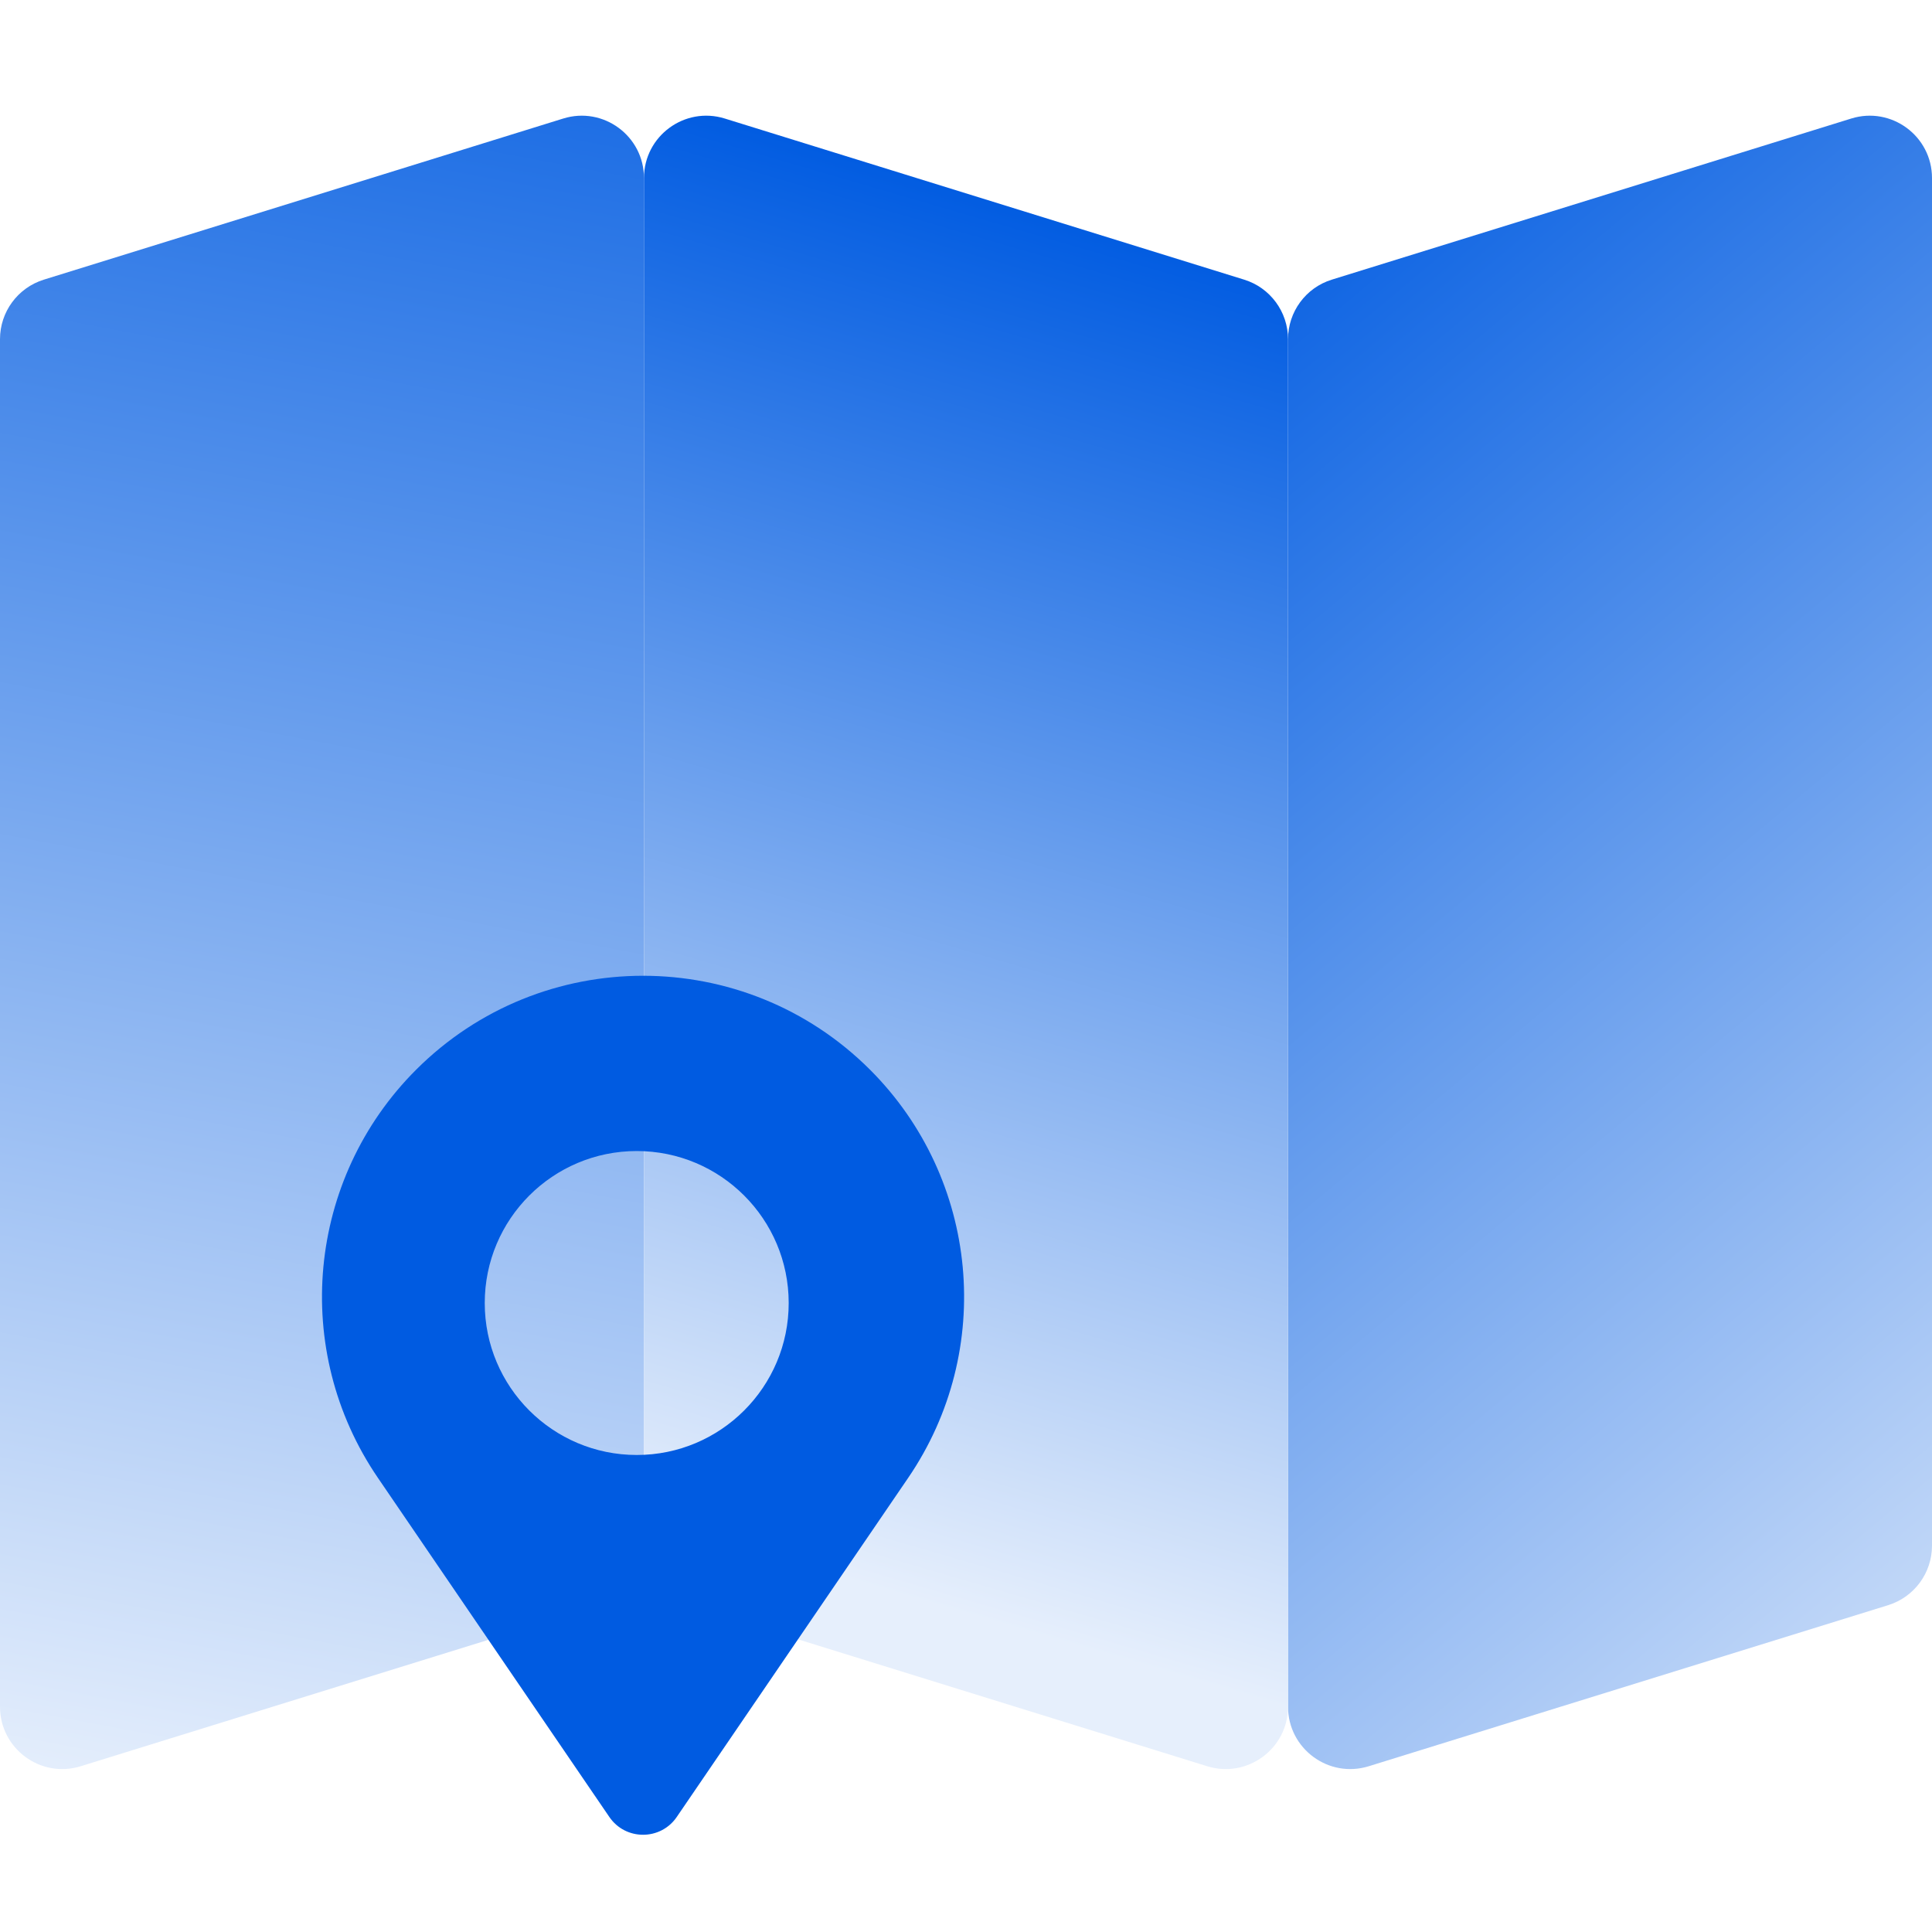
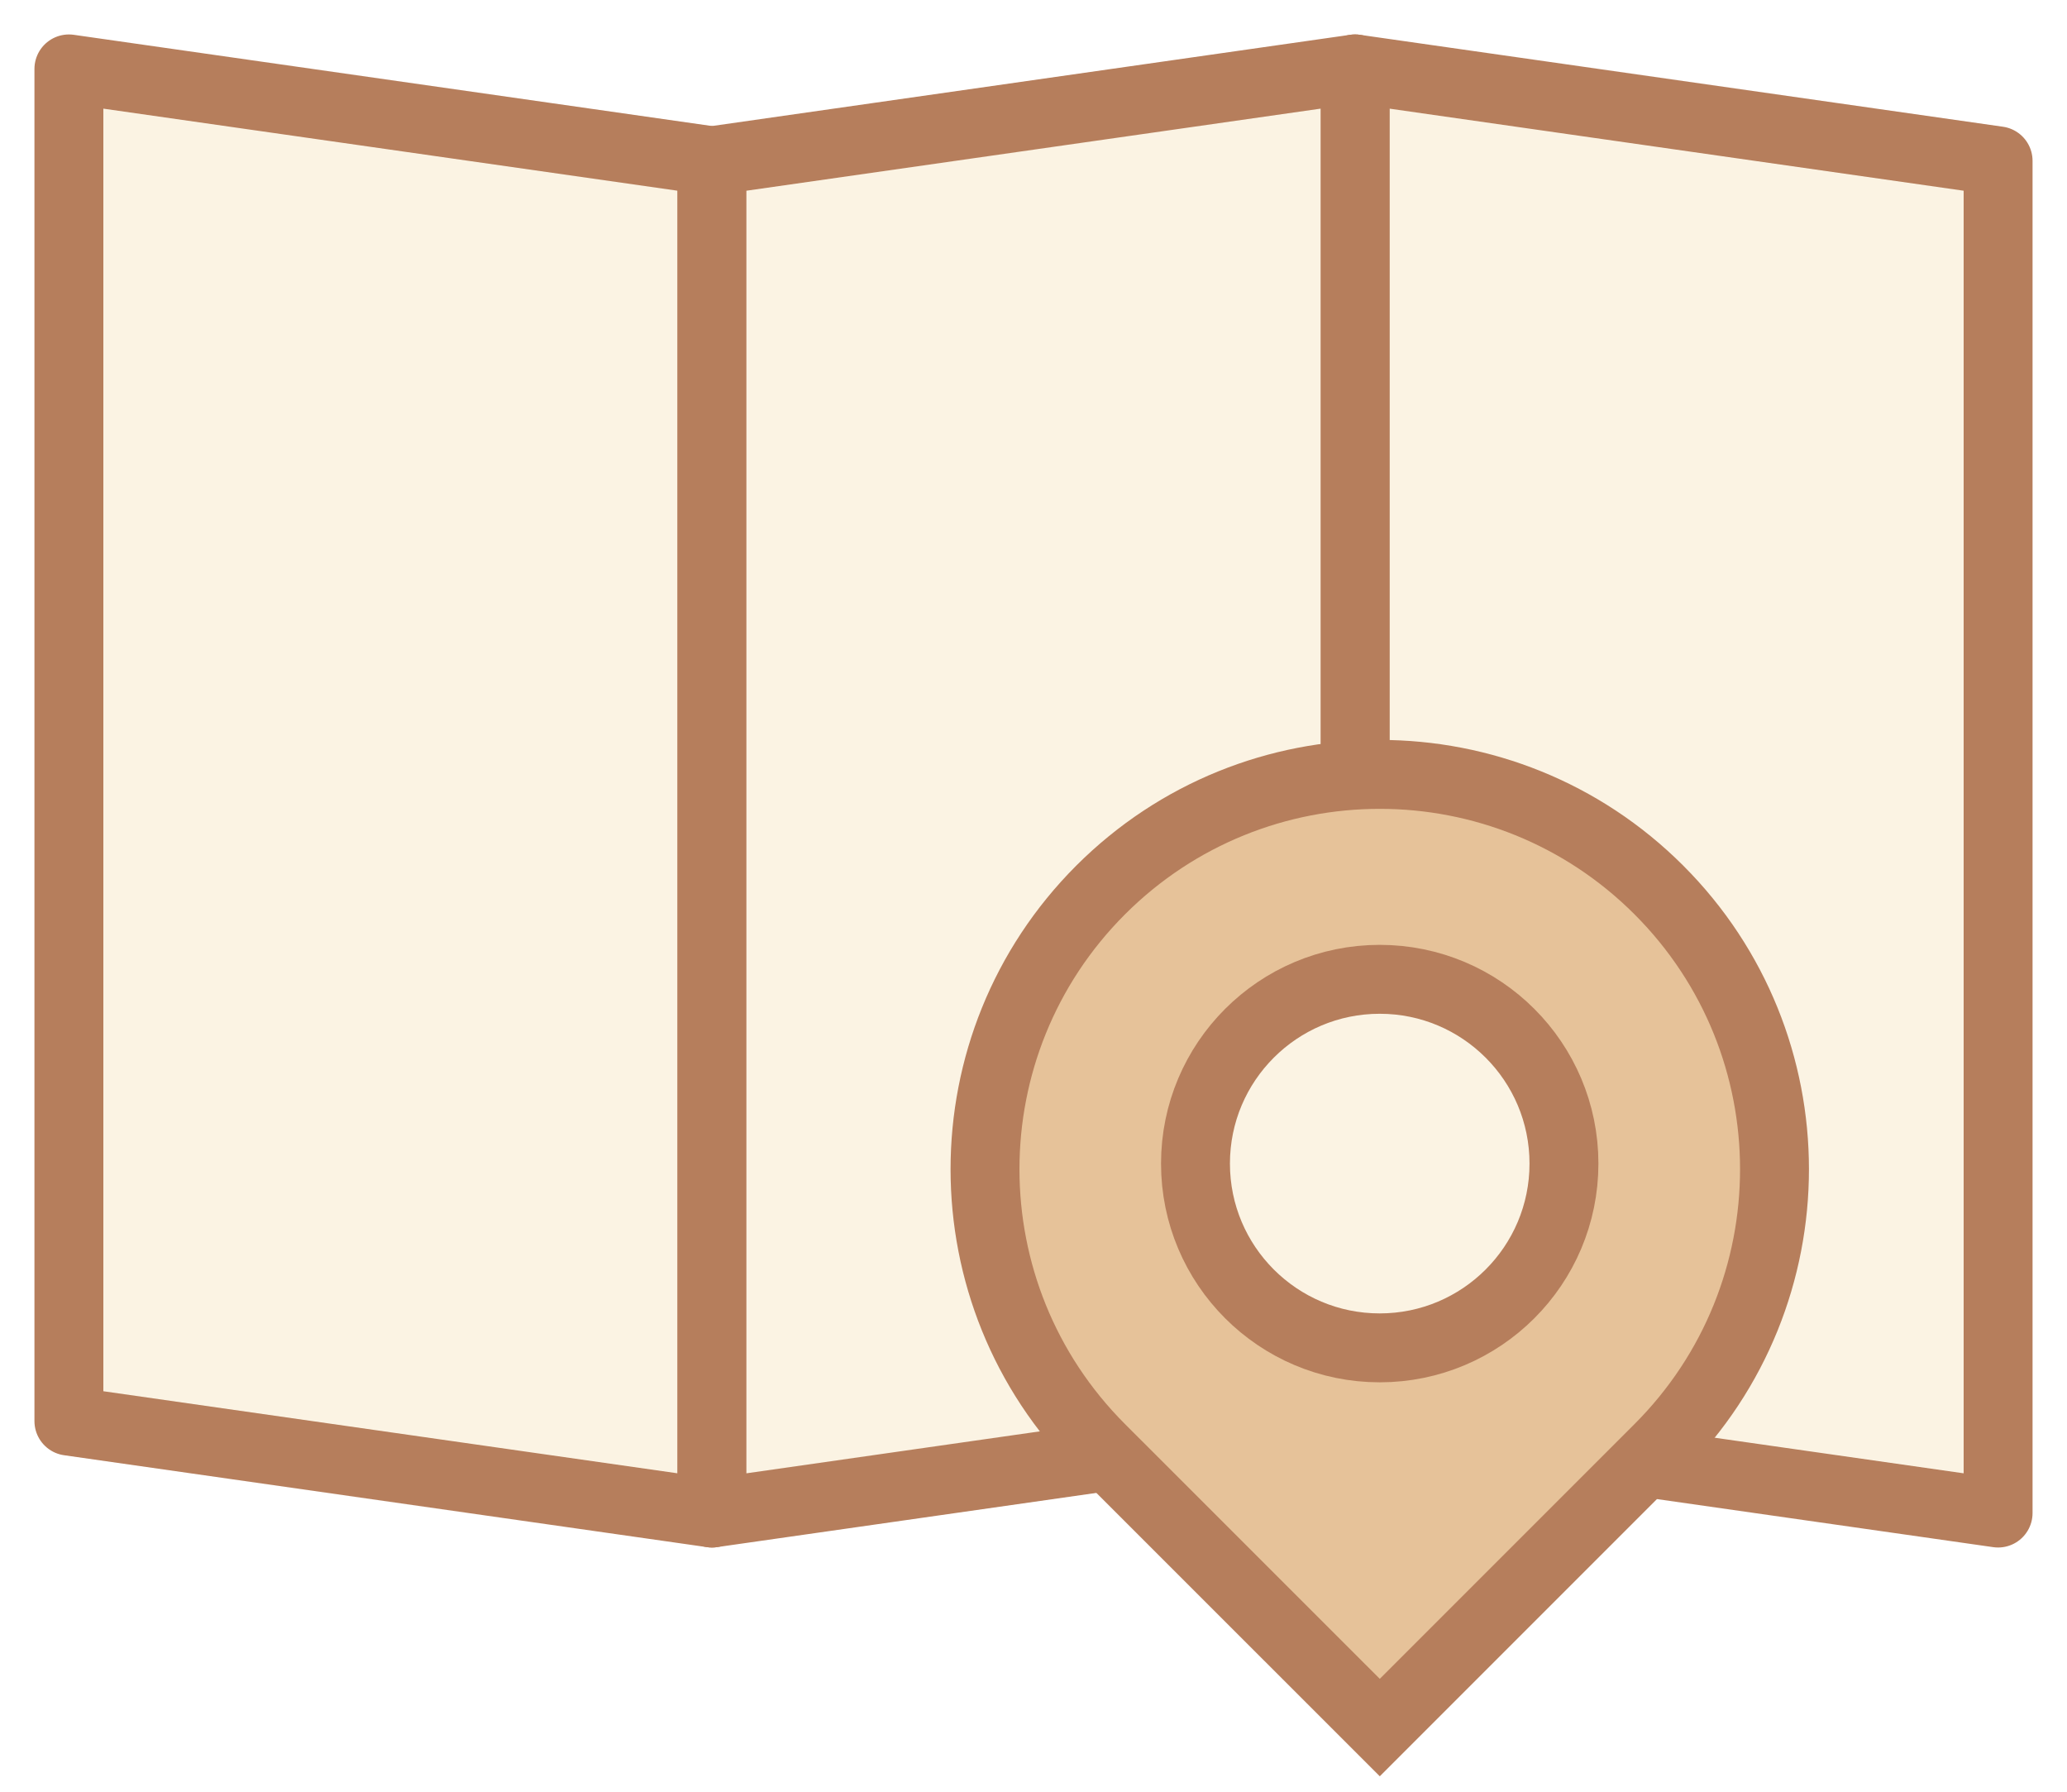
- <svg xmlns="http://www.w3.org/2000/svg" width="28" height="28" viewBox="0 0 31 28" fill="none">
-   <path d="M0 3.942C0 3.504 0.285 3.117 0.704 2.987L9.037 0.402C9.681 0.202 10.333 0.683 10.333 1.357V23.301C10.333 23.739 10.048 24.126 9.63 24.256L1.296 26.84C0.653 27.04 0 26.559 0 25.885V3.942Z" fill="url(#paint0_linear_148_141)" />
-   <path d="M20.667 3.942C20.667 3.504 20.952 3.116 21.37 2.987L29.704 0.402C30.347 0.202 31 0.683 31 1.357V23.3C31 23.739 30.715 24.126 30.296 24.256L21.963 26.84C21.319 27.04 20.667 26.559 20.667 25.885V3.942Z" fill="url(#paint1_linear_148_141)" />
-   <path d="M10.333 23.3C10.333 23.739 10.619 24.126 11.037 24.256L19.37 26.84C20.014 27.04 20.667 26.559 20.667 25.885V3.942C20.667 3.504 20.381 3.116 19.963 2.987L11.63 0.402C10.986 0.202 10.333 0.683 10.333 1.357V23.3Z" fill="url(#paint2_linear_148_141)" />
-   <path fill-rule="evenodd" clip-rule="evenodd" d="M13.961 15.665C11.949 13.654 8.687 13.654 6.676 15.665C4.924 17.417 4.667 20.166 6.063 22.212L9.777 27.654C10.037 28.035 10.599 28.035 10.859 27.654L14.573 22.212C15.969 20.166 15.712 17.417 13.961 15.665ZM10.217 21.846C11.563 21.846 12.655 20.754 12.655 19.408C12.655 18.061 11.563 16.969 10.217 16.969C8.87 16.969 7.778 18.061 7.778 19.408C7.778 20.754 8.87 21.846 10.217 21.846Z" fill="#005BE1" />
-   <defs>
-     <linearGradient id="paint0_linear_148_141" x1="10" y1="-3.901" x2="4.04" y2="27.857" gradientUnits="userSpaceOnUse">
-       <stop stop-color="#005BE1" />
-       <stop offset="1" stop-color="#E6EFFC" />
-     </linearGradient>
-     <linearGradient id="paint1_linear_148_141" x1="21" y1="0.099" x2="39.875" y2="22.698" gradientUnits="userSpaceOnUse">
-       <stop stop-color="#005BE1" />
-       <stop offset="1" stop-color="#E6EFFC" />
-     </linearGradient>
-     <linearGradient id="paint2_linear_148_141" x1="11" y1="23.099" x2="17.198" y2="1.887" gradientUnits="userSpaceOnUse">
-       <stop stop-color="#E6EFFC" />
-       <stop offset="1" stop-color="#005BE1" />
-     </linearGradient>
-   </defs>
+ <svg xmlns="http://www.w3.org/2000/svg" width="30" height="26" viewBox="0 0 30 26" fill="none">
+   <g id="Group 298">
+     <g id="Group 296">
+       <g id="Group 292">
+         <path id="Rectangle 2762" d="M1 20.622L10.334 21.956V2.334L1 1V20.622Z" fill="#FBF3E3" stroke="#B67E5C" stroke-linejoin="round" />
+       </g>
+       <g id="Group 295">
+         <path id="Rectangle 2762_2" d="M19.667 20.622L29 21.956V2.334L19.667 1V20.622Z" fill="#FBF3E3" stroke="#B67E5C" stroke-linejoin="round" />
+       </g>
+       <g id="Group 294">
+         <path id="Rectangle 2762_3" d="M19.667 20.622L10.333 21.956V2.334L19.667 1V20.622Z" fill="#FBF3E3" stroke="#B67E5C" stroke-linejoin="round" />
+       </g>
+     </g>
+     <g id="Group 297">
+       <path id="Rectangle 2771" d="M15.974 12.915C18.212 10.678 21.84 10.678 24.077 12.915C26.314 15.153 26.314 18.78 24.077 21.018L20.026 25.069L15.974 21.018C13.737 18.78 13.737 15.153 15.974 12.915Z" fill="#E6C299" stroke="#B67E5C" />
+       <ellipse id="Ellipse 62" cx="20.025" cy="16.885" rx="2.674" ry="2.674" fill="#FBF3E3" stroke="#B67E5C" />
+     </g>
+   </g>
</svg>
